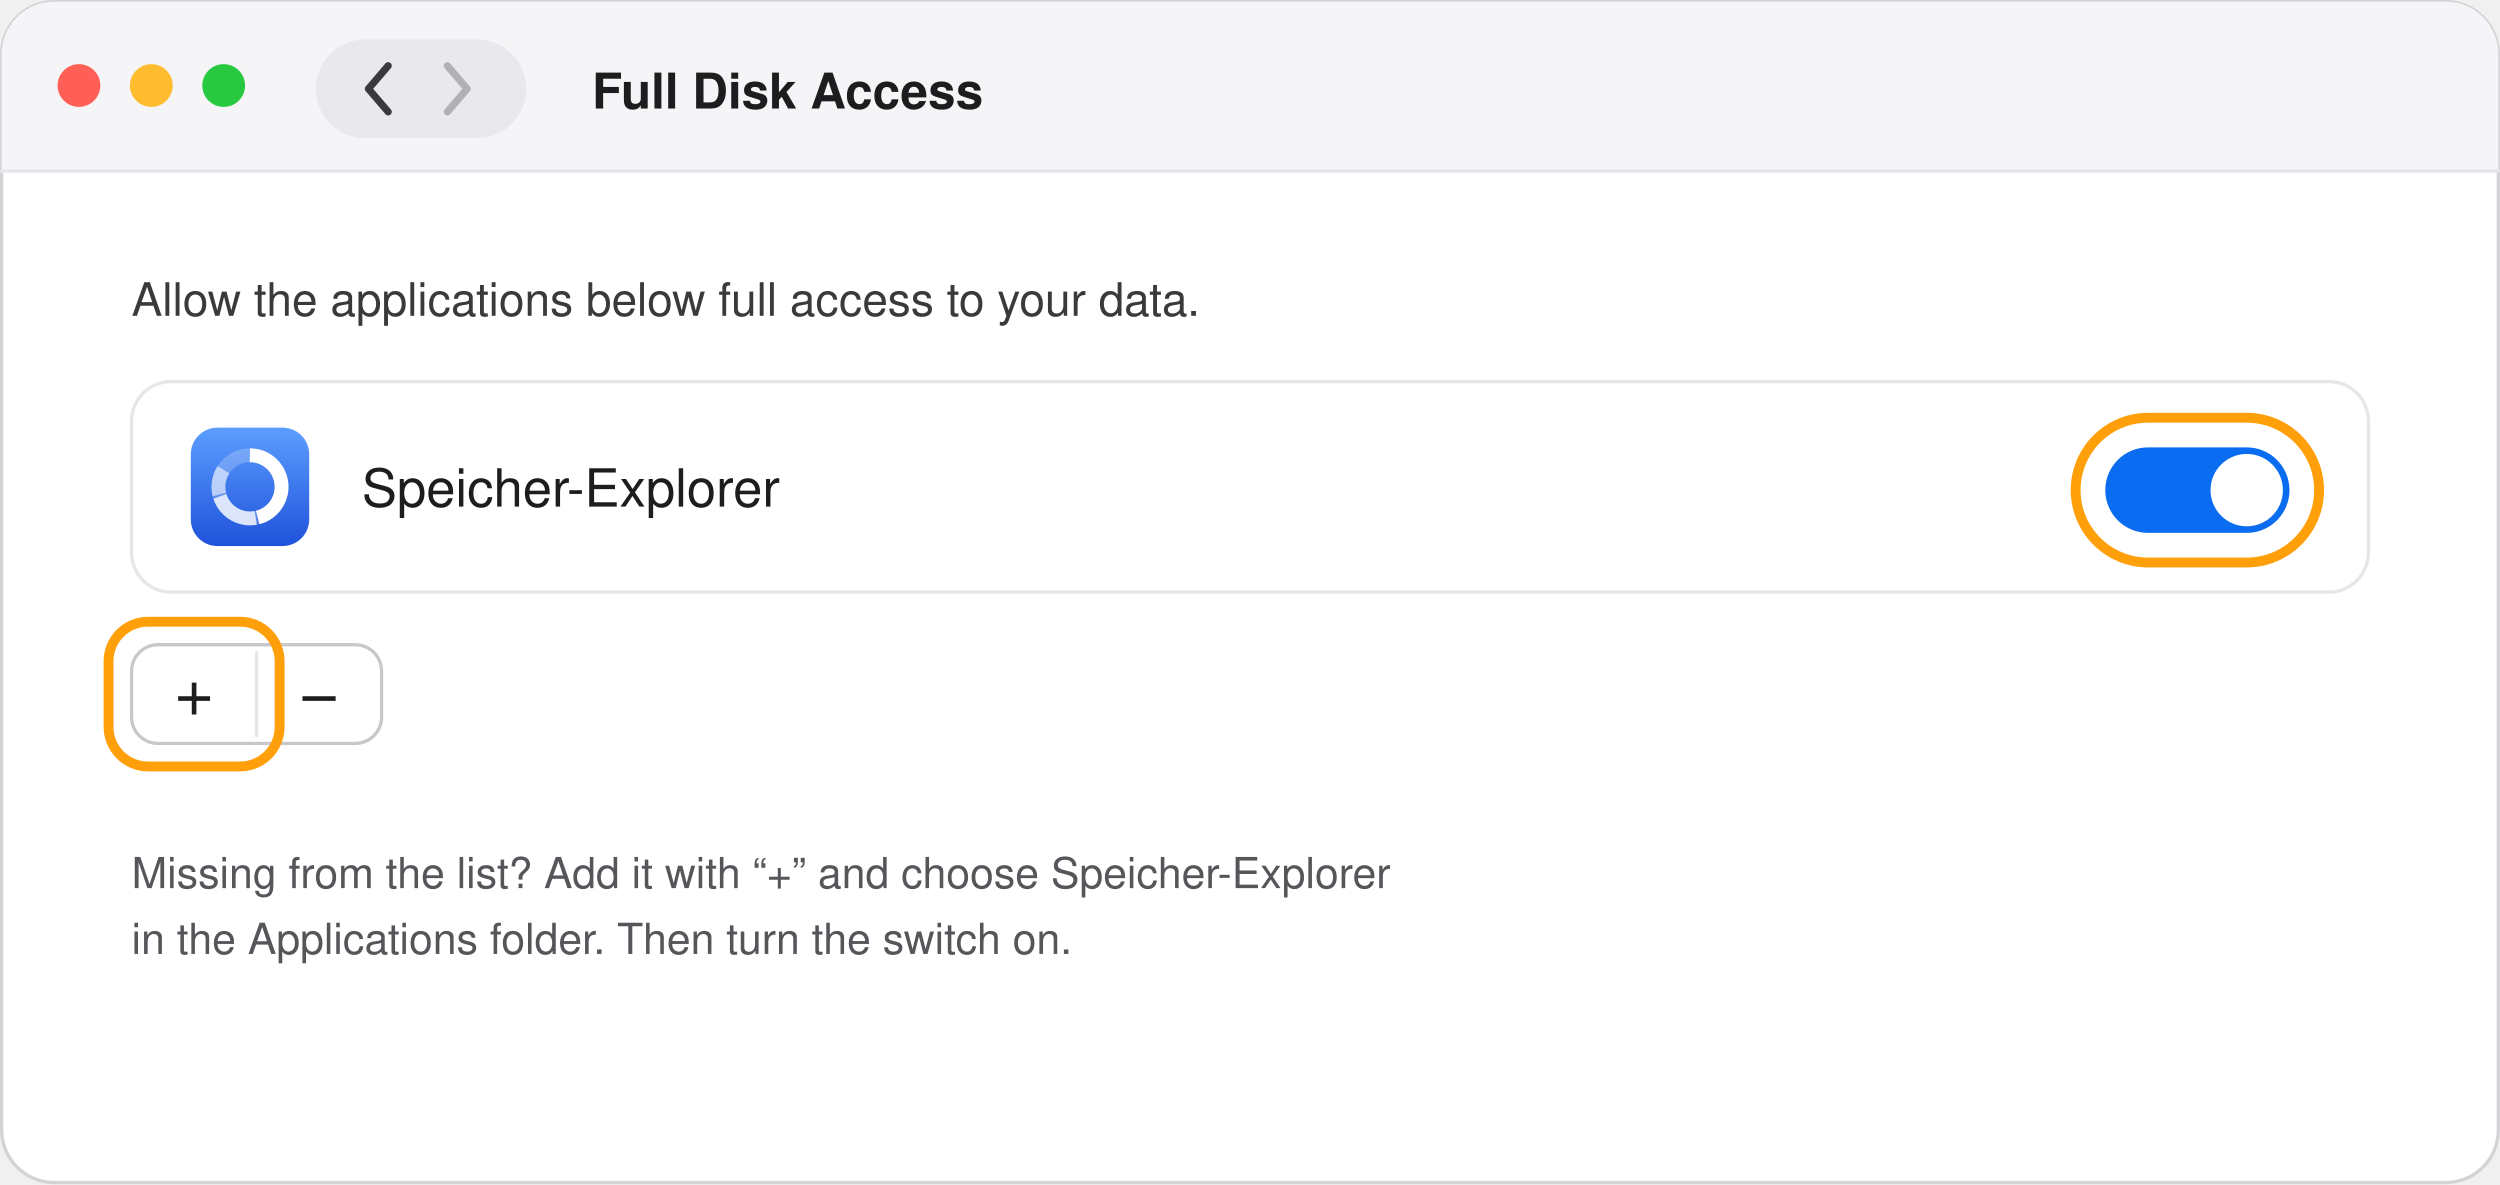
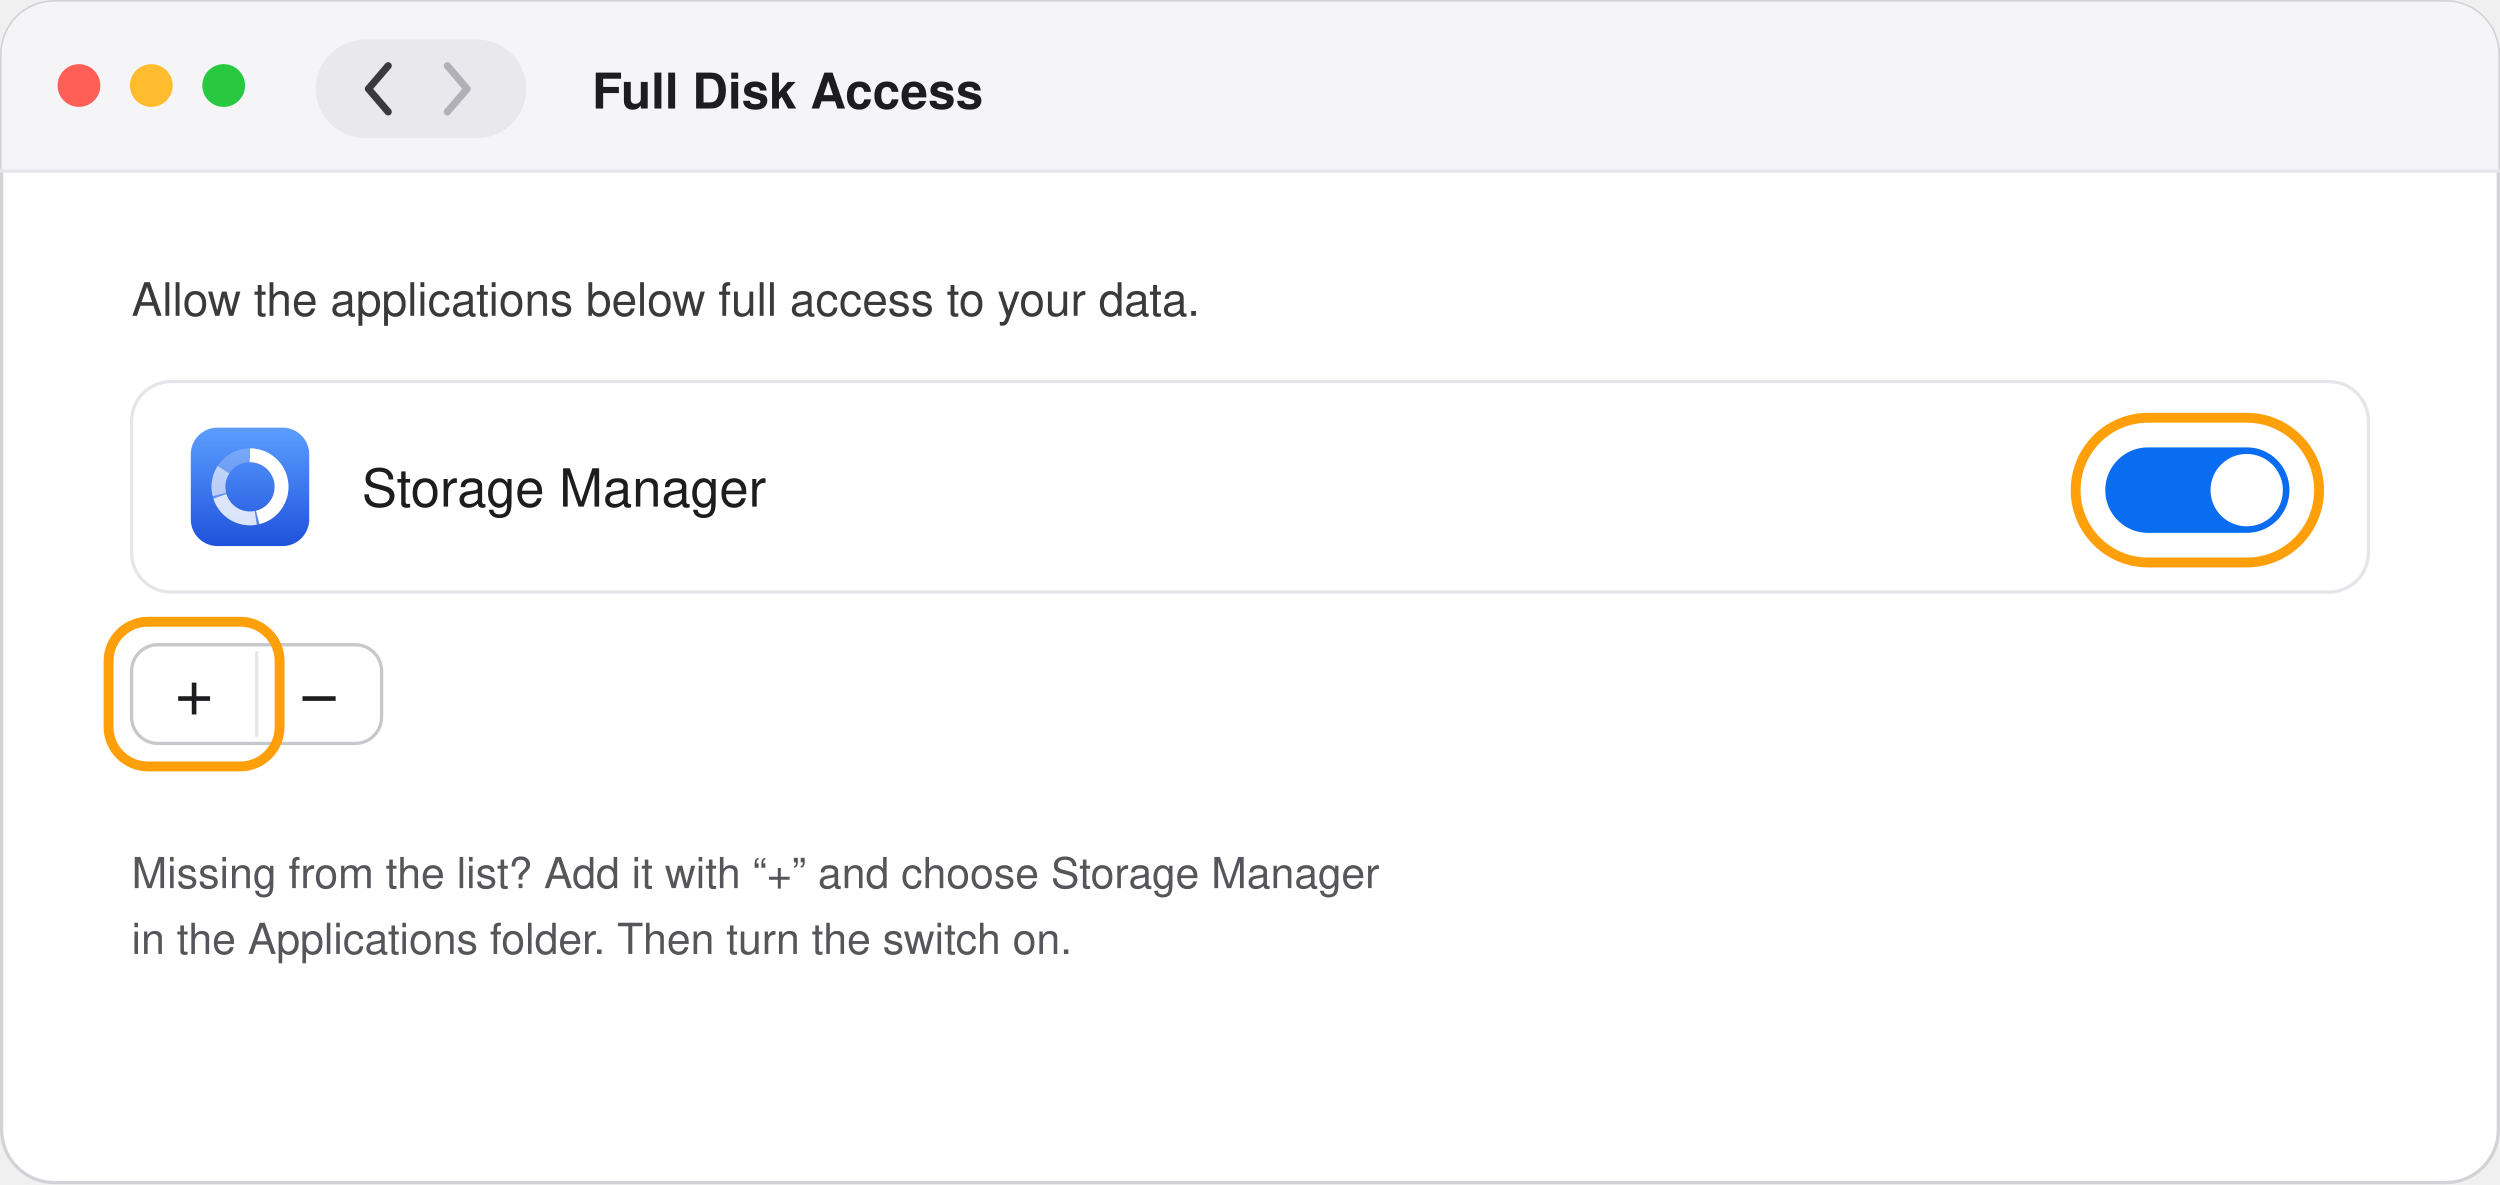
- <svg xmlns="http://www.w3.org/2000/svg" width="760" height="360" viewBox="0 0 760 360" role="img" aria-label="Full Disk Access: add Speicher-Explorer and turn it on">
+ <svg xmlns="http://www.w3.org/2000/svg" width="760" height="360" viewBox="0 0 760 360" role="img" aria-label="Full Disk Access: add Storage Manager and turn it on">
  <rect x="0.5" y="0.5" width="759" height="359" rx="16" fill="#FFFFFF" stroke="#D2D2D7" />
  <path d="M0.5 52V16.5a16 16 0 0 1 16-16h727a16 16 0 0 1 16 16V52z" fill="#F5F5F7" />
  <line x1="0" y1="52" x2="760" y2="52" stroke="#E5E5EA" />
  <circle cx="24" cy="26" r="6.5" fill="#FF5F57" />
  <circle cx="46" cy="26" r="6.5" fill="#FEBC2E" />
  <circle cx="68" cy="26" r="6.5" fill="#28C840" />
  <rect x="96" y="12" width="64" height="30" rx="15" fill="#E9E9ED" />
  <path d="M118 20l-6 7 6 7" fill="none" stroke="#3A3A3C" stroke-width="2.2" stroke-linecap="round" stroke-linejoin="round" />
  <path d="M136 20l6 7-6 7" fill="none" stroke="#B0B0B6" stroke-width="2.2" stroke-linecap="round" stroke-linejoin="round" />
  <text x="180" y="33" font-family="-apple-system, BlinkMacSystemFont, 'SF Pro Display', 'SF Pro Text', 'Helvetica Neue', Helvetica, Arial, sans-serif" font-size="15" font-weight="700" fill="#1D1D1F" text-anchor="start">Full Disk Access</text>
  <text x="40" y="96" font-family="-apple-system, BlinkMacSystemFont, 'SF Pro Display', 'SF Pro Text', 'Helvetica Neue', Helvetica, Arial, sans-serif" font-size="14" font-weight="400" fill="#3A3A3C" text-anchor="start">Allow the applications below full access to your data.</text>
  <rect x="40" y="116" width="680" height="64" rx="12" fill="#FFFFFF" stroke="#E5E5EA" />
  <defs>
    <linearGradient id="fda" x1="0" y1="0" x2="0" y2="1">
      <stop offset="0" stop-color="#5C9EFF" />
      <stop offset="1" stop-color="#1F52DB" />
    </linearGradient>
  </defs>
  <rect x="58" y="130" width="36" height="36" rx="8.1" fill="url(#fda)" />
  <circle cx="76.0" cy="148.0" r="9.6" fill="none" stroke="#fff" stroke-opacity=".22" stroke-width="4.2" />
  <circle cx="76.0" cy="148.0" r="9.6" fill="none" stroke="#fff" stroke-opacity="1" stroke-width="4.2" stroke-dasharray="27.78 60.39" stroke-dashoffset="0.00" transform="rotate(-90 76.0 148.0)" />
  <circle cx="76.0" cy="148.0" r="9.6" fill="none" stroke="#fff" stroke-opacity="0.78" stroke-width="4.2" stroke-dasharray="13.89 60.39" stroke-dashoffset="-28.39" transform="rotate(-90 76.0 148.0)" />
  <circle cx="76.0" cy="148.0" r="9.6" fill="none" stroke="#fff" stroke-opacity="0.55" stroke-width="4.2" stroke-dasharray="7.85 60.39" stroke-dashoffset="-42.88" transform="rotate(-90 76.0 148.0)" />
-   <text x="110" y="154" font-family="-apple-system, BlinkMacSystemFont, 'SF Pro Display', 'SF Pro Text', 'Helvetica Neue', Helvetica, Arial, sans-serif" font-size="16" font-weight="500" fill="#1D1D1F" text-anchor="start">Speicher-Explorer</text>
+   <text x="110" y="154" font-family="-apple-system, BlinkMacSystemFont, 'SF Pro Display', 'SF Pro Text', 'Helvetica Neue', Helvetica, Arial, sans-serif" font-size="16" font-weight="500" fill="#1D1D1F" text-anchor="start">Storage Manager</text>
  <rect x="640" y="136" width="56" height="26" rx="13" fill="#0A6CF0" />
  <circle cx="683" cy="149" r="11" fill="#FFFFFF" />
  <rect x="631" y="127" width="74" height="44" rx="22" fill="none" stroke="#FF9F0A" stroke-width="3" />
  <rect x="40" y="196" width="76" height="30" rx="8" fill="#FFFFFF" stroke="#C7C7CC" />
  <line x1="78" y1="198" x2="78" y2="224" stroke="#E5E5EA" />
  <text x="59" y="217" font-family="-apple-system, BlinkMacSystemFont, 'SF Pro Display', 'SF Pro Text', 'Helvetica Neue', Helvetica, Arial, sans-serif" font-size="20" font-weight="500" fill="#1D1D1F" text-anchor="middle">+</text>
  <text x="97" y="217" font-family="-apple-system, BlinkMacSystemFont, 'SF Pro Display', 'SF Pro Text', 'Helvetica Neue', Helvetica, Arial, sans-serif" font-size="20" font-weight="500" fill="#1D1D1F" text-anchor="middle">−</text>
  <rect x="33" y="189" width="52" height="44" rx="12" fill="none" stroke="#FF9F0A" stroke-width="3" />
-   <text x="40" y="270" font-family="-apple-system, BlinkMacSystemFont, 'SF Pro Display', 'SF Pro Text', 'Helvetica Neue', Helvetica, Arial, sans-serif" font-size="13" font-weight="400" fill="#55555A" text-anchor="start">Missing from the list? Add it with “+” and choose Speicher-Explorer</text>
+   <text x="40" y="270" font-family="-apple-system, BlinkMacSystemFont, 'SF Pro Display', 'SF Pro Text', 'Helvetica Neue', Helvetica, Arial, sans-serif" font-size="13" font-weight="400" fill="#55555A" text-anchor="start">Missing from the list? Add it with “+” and choose Storage Manager</text>
  <text x="40" y="290" font-family="-apple-system, BlinkMacSystemFont, 'SF Pro Display', 'SF Pro Text', 'Helvetica Neue', Helvetica, Arial, sans-serif" font-size="13" font-weight="400" fill="#55555A" text-anchor="start">in the Applications folder. Then turn the switch on.</text>
</svg>
